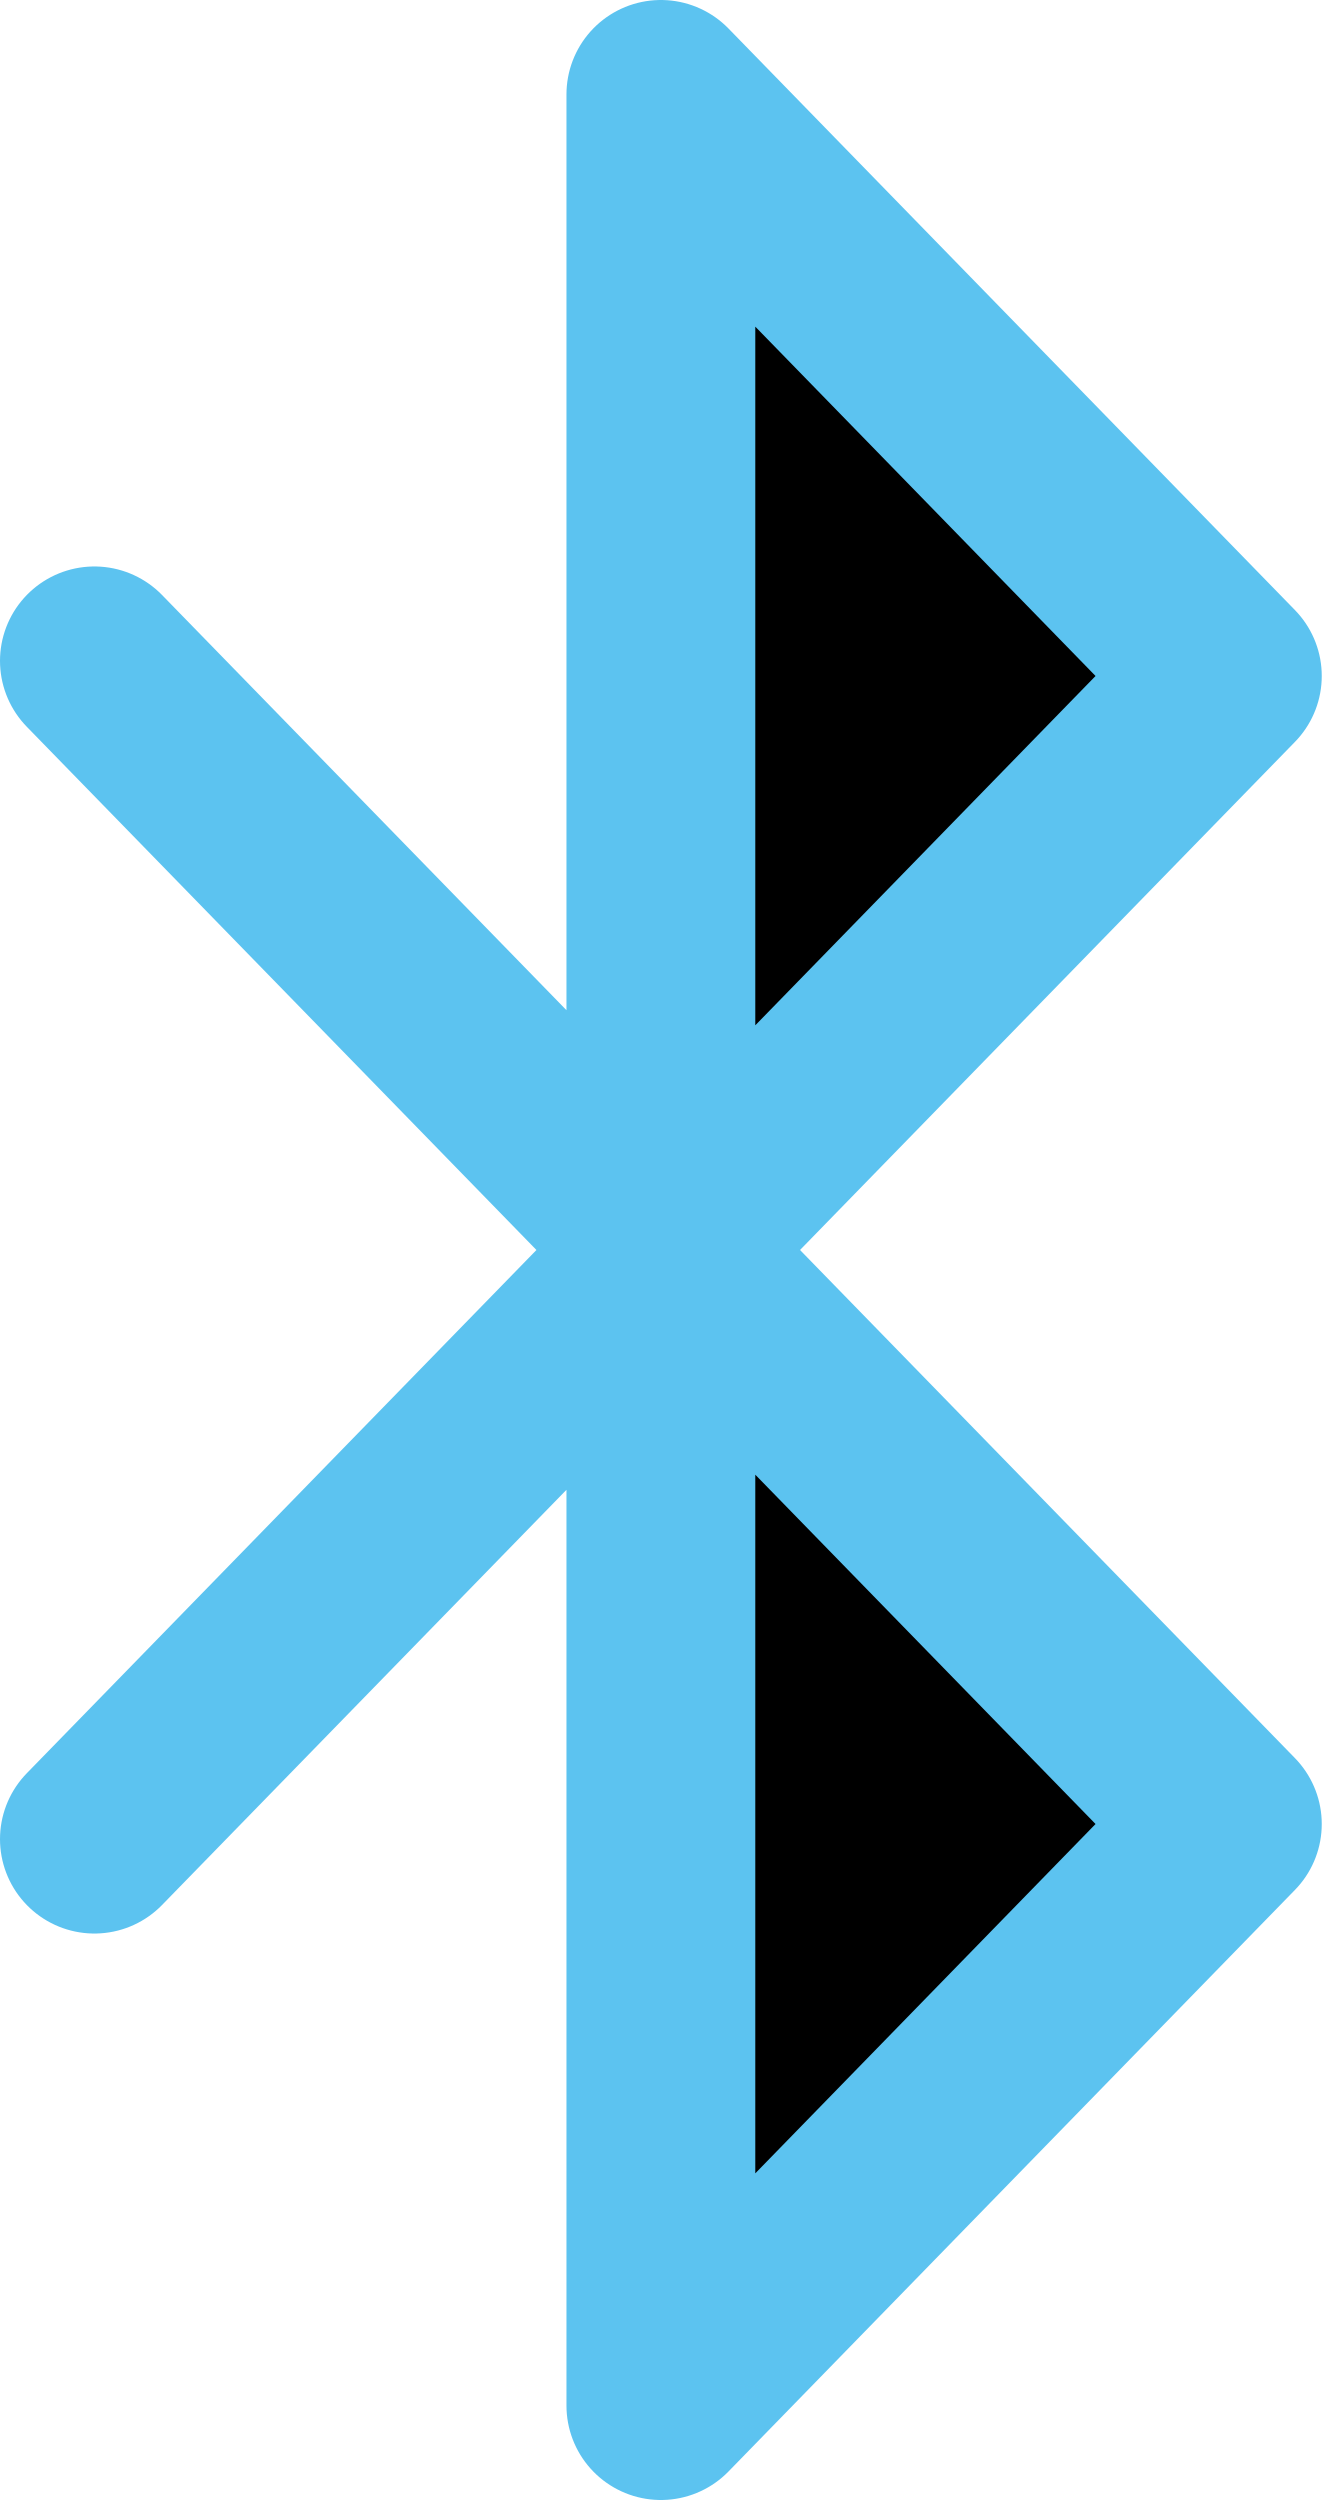
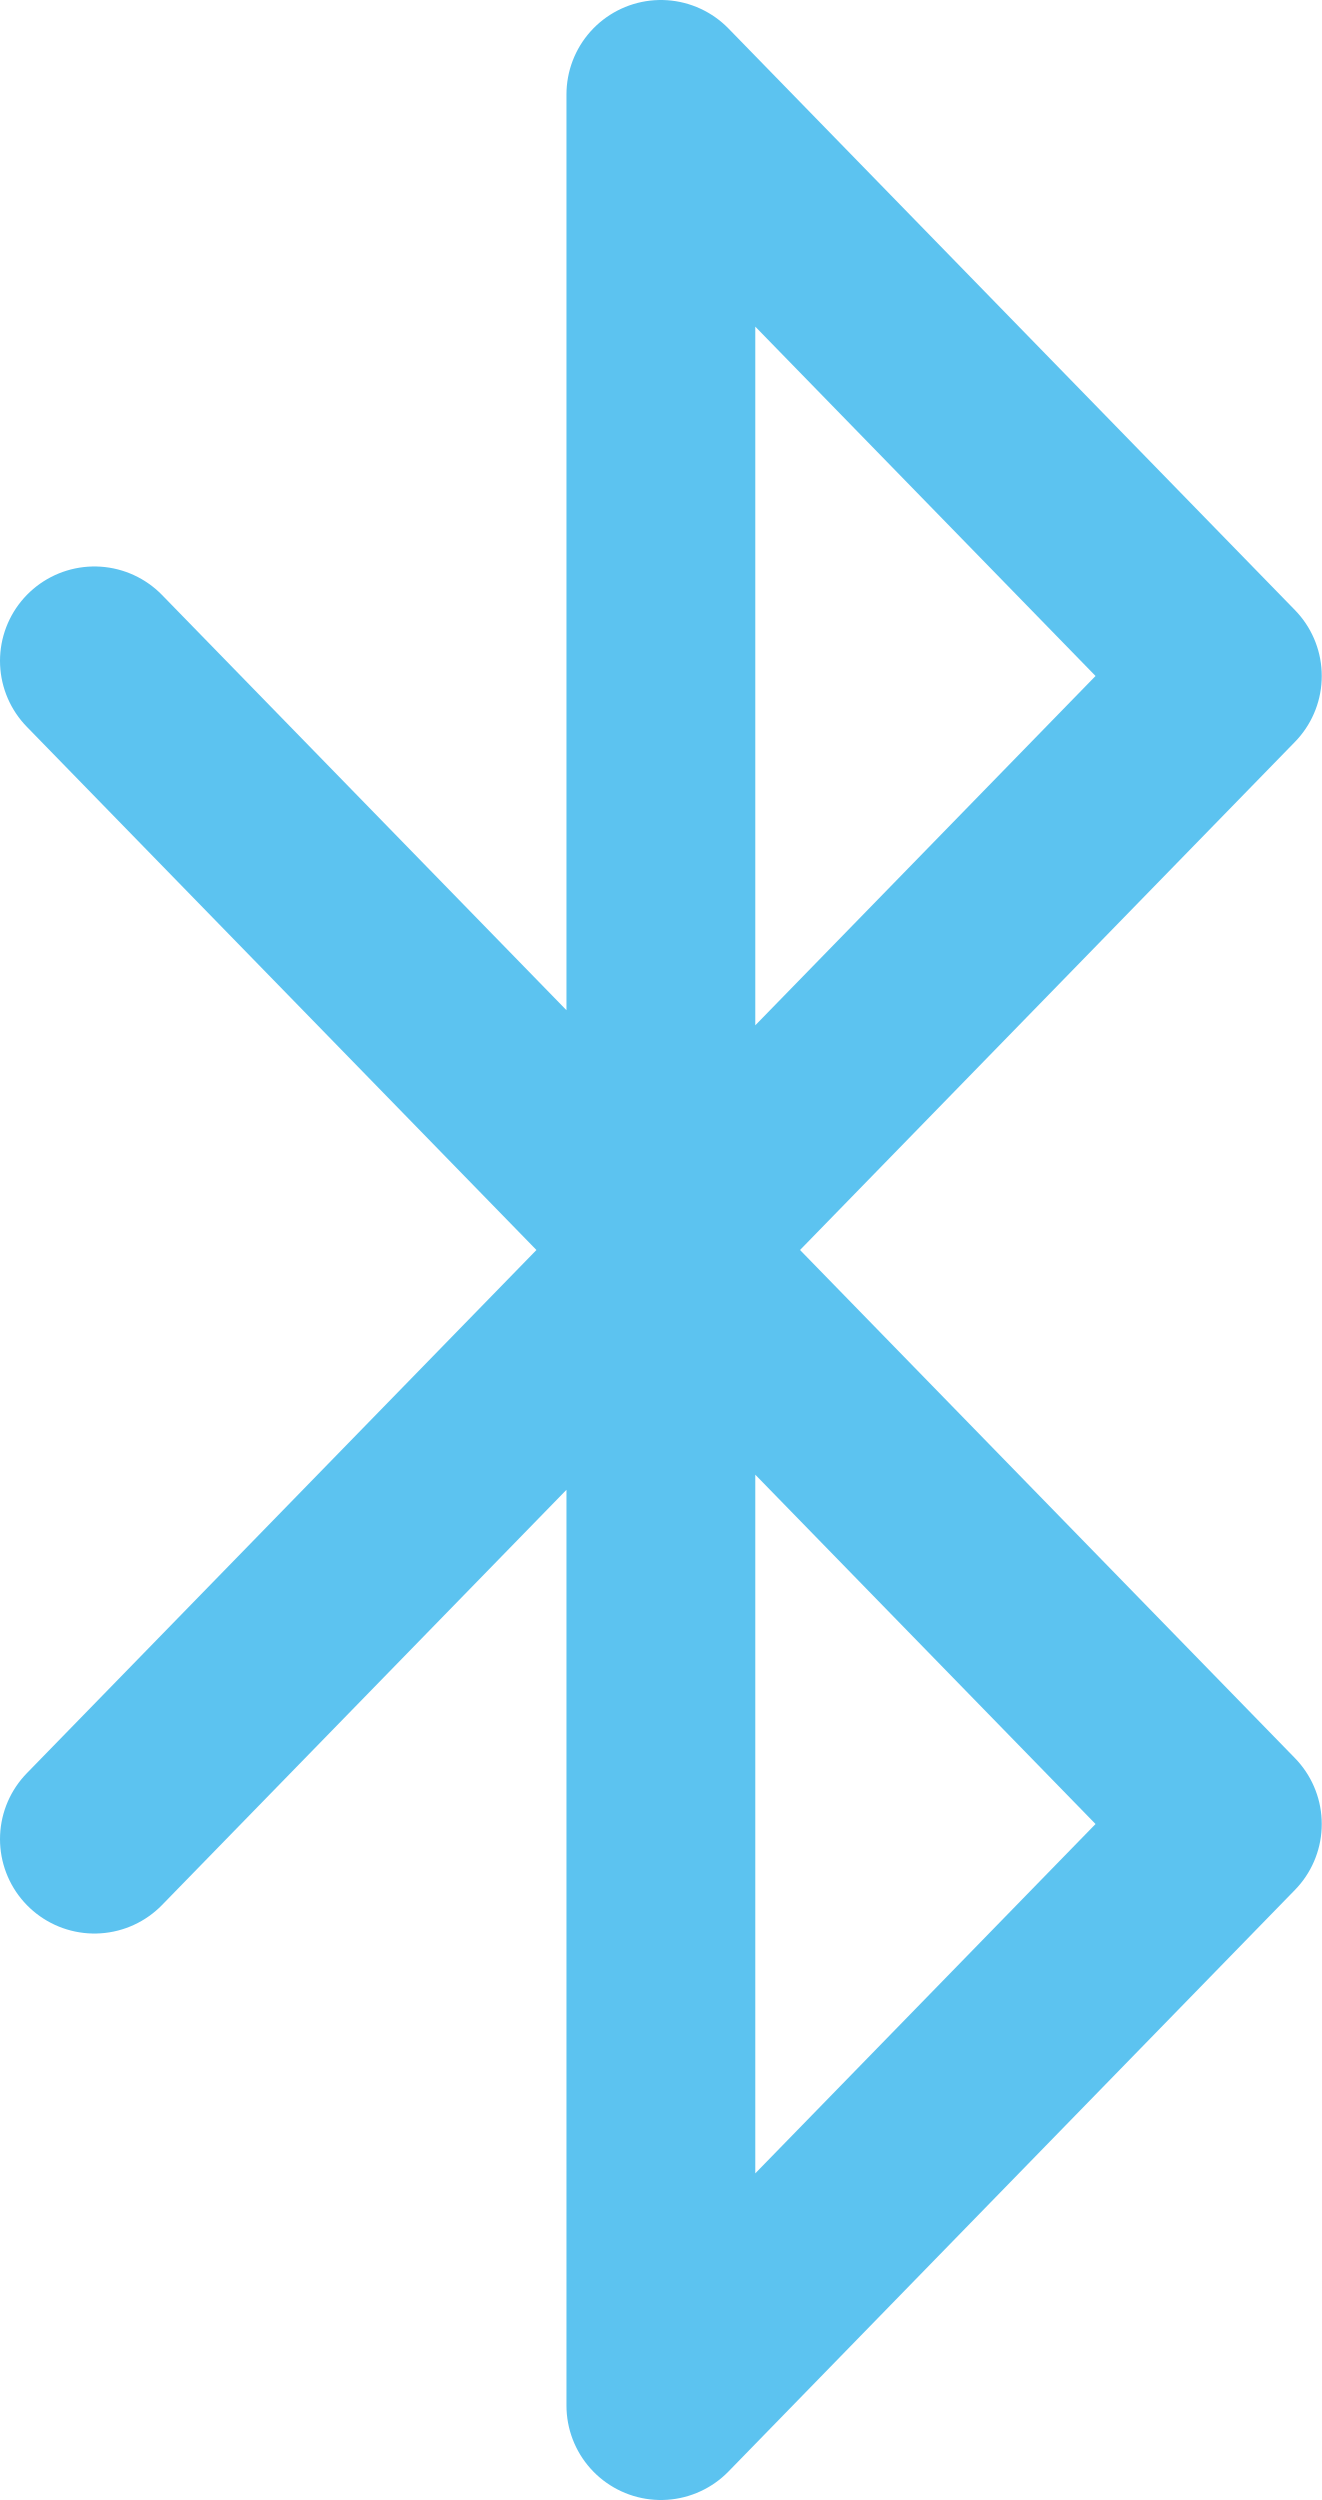
- <svg xmlns="http://www.w3.org/2000/svg" viewBox="0 0 70 132.4">
-   <path stroke="#5CC3F0" stroke-linecap="round" stroke-linejoin="round" stroke-miterlimit="10" stroke-width="10" d="M35 66.6V5l30 30.8-30 30.8zM5 97.4l30-30.8m0-.8v61.6l30-30.8-30-30.8zM5 35l30 30.8" />
+ <svg xmlns="http://www.w3.org/2000/svg" version="1.1" id="Слой_1" x="0px" y="0px" viewBox="0 0 70 132.4" style="enable-background:new 0 0 70 132.4;" xml:space="preserve">
+   <style type="text/css">
+ 	.st0{fill:none;stroke:#5CC3F0;stroke-width:10;stroke-linecap:round;stroke-linejoin:round;stroke-miterlimit:10;}
+ </style>
+   <path class="st0" d="M35,66.6V5l30,30.8L35,66.6z M5,97.4l30-30.8 M35,65.8v61.6l30-30.8L35,65.8z M5,35l30,30.8" />
</svg>
